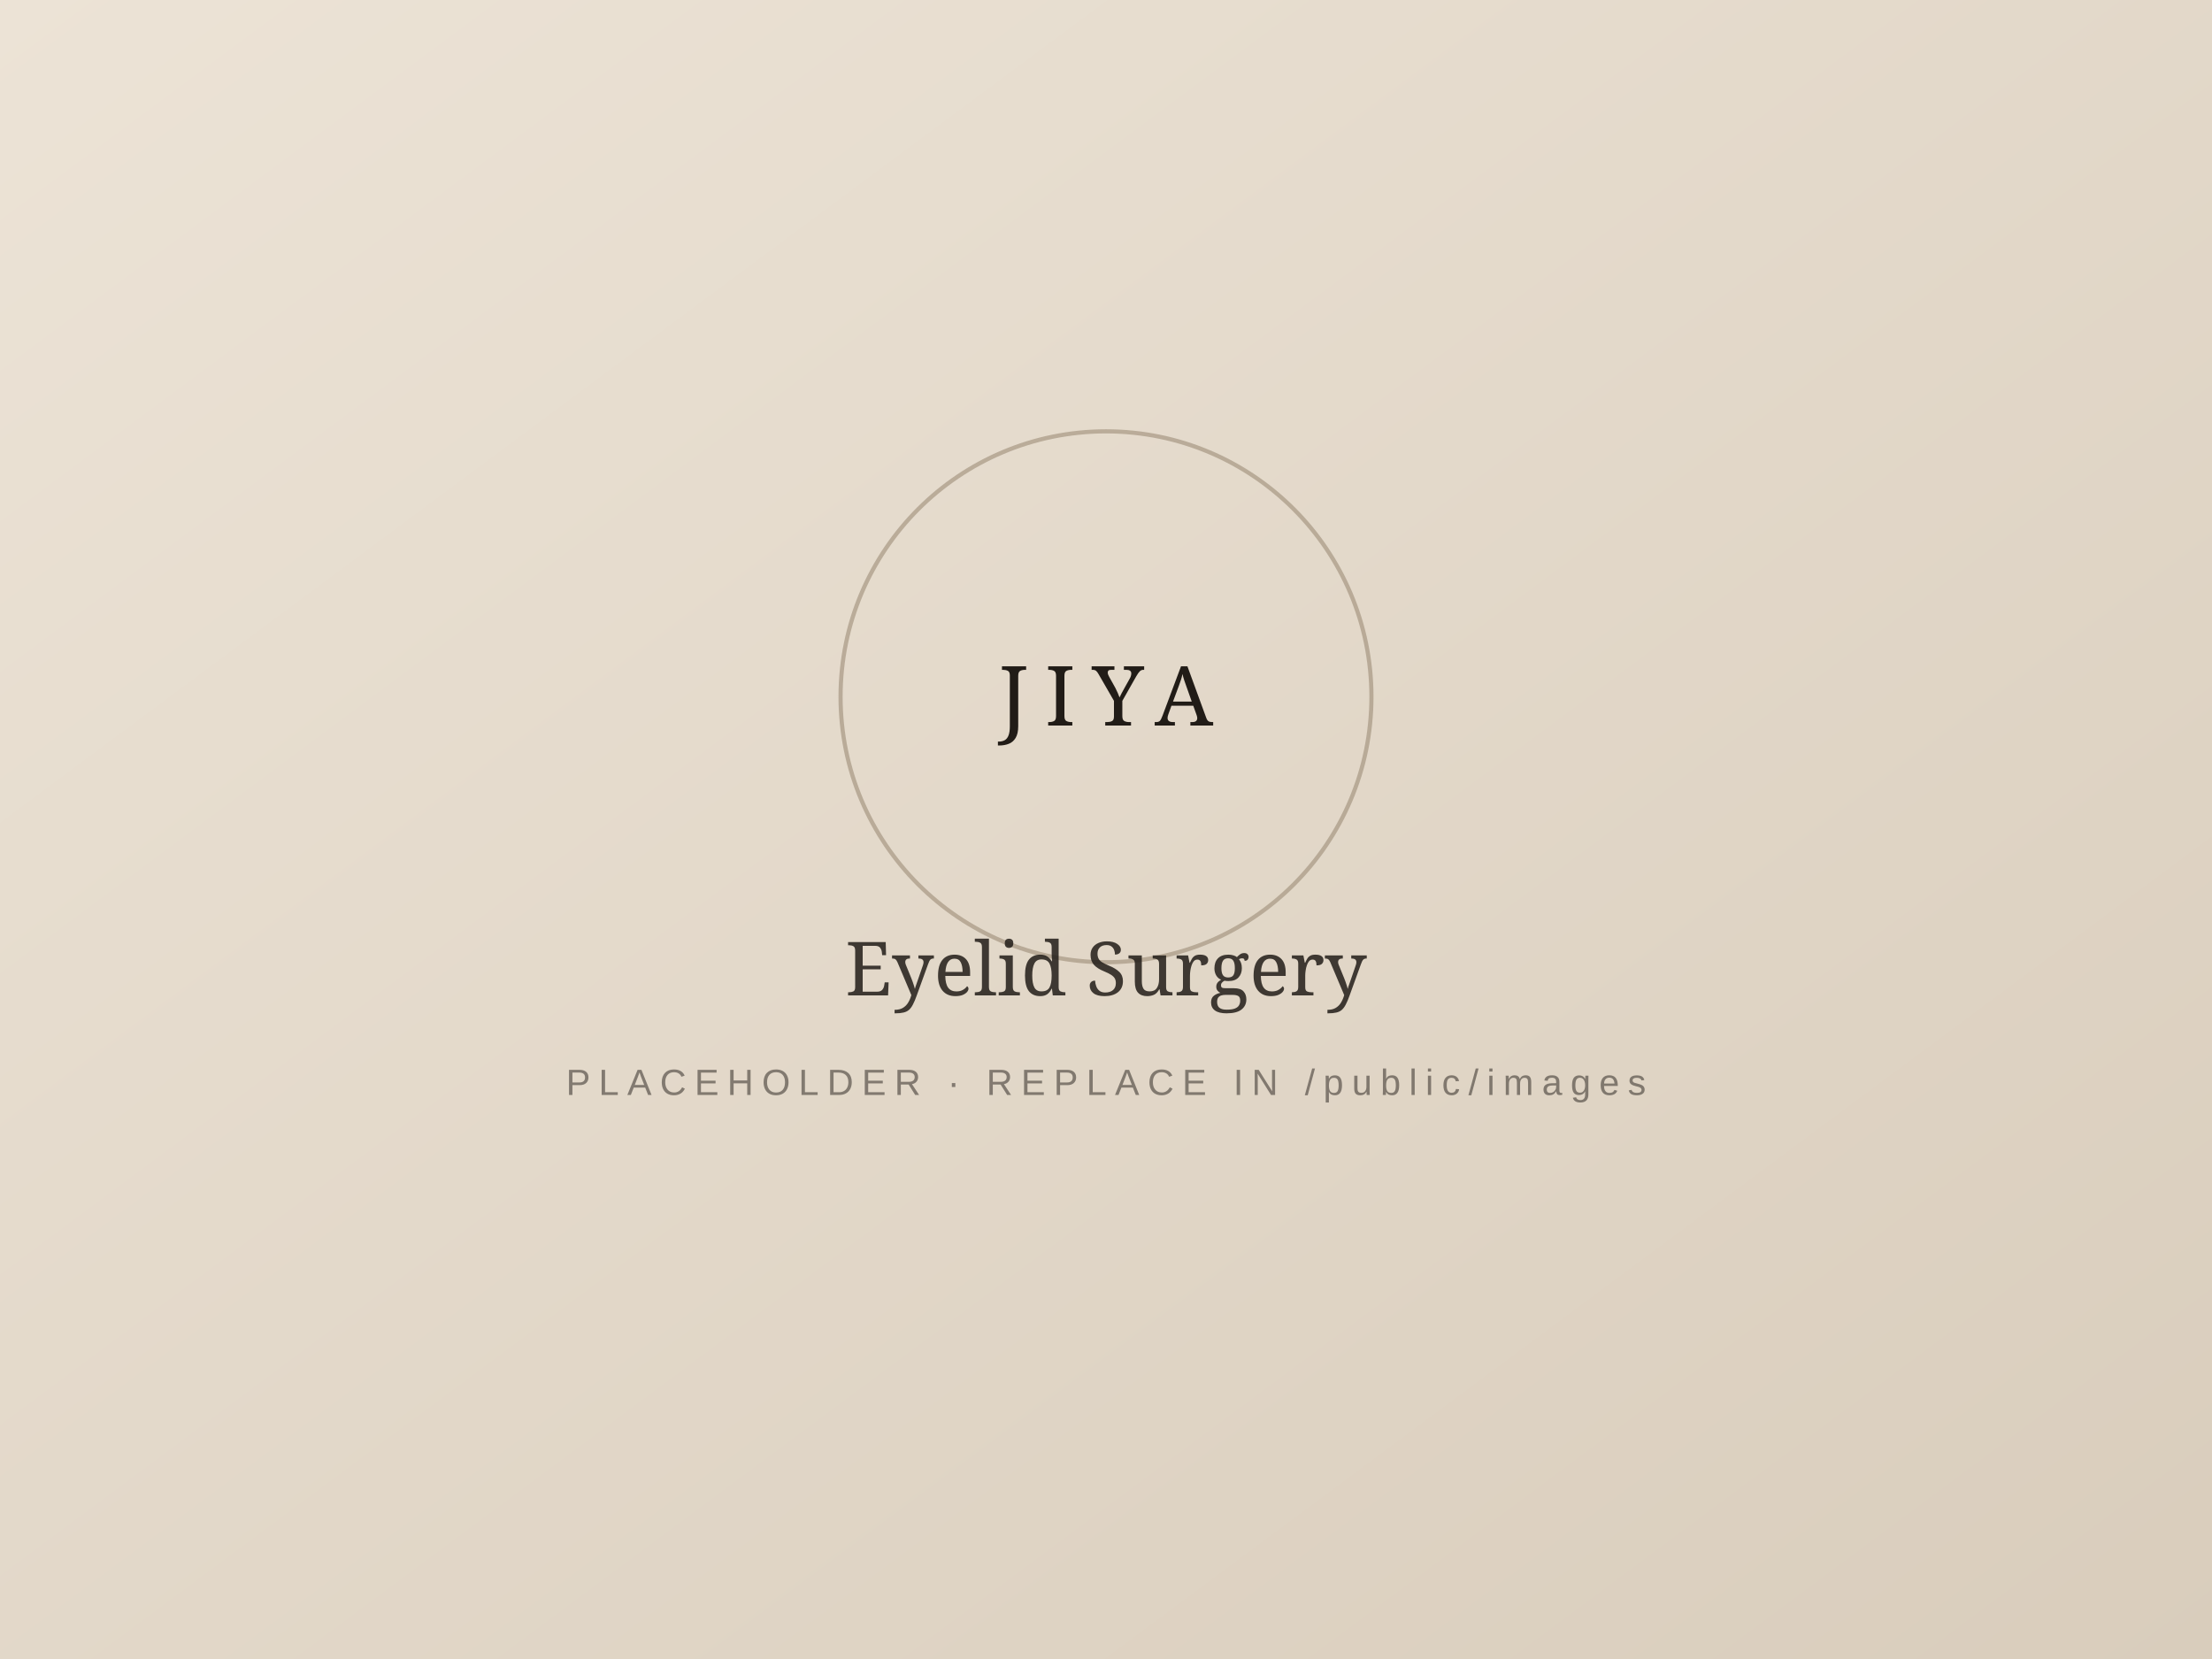
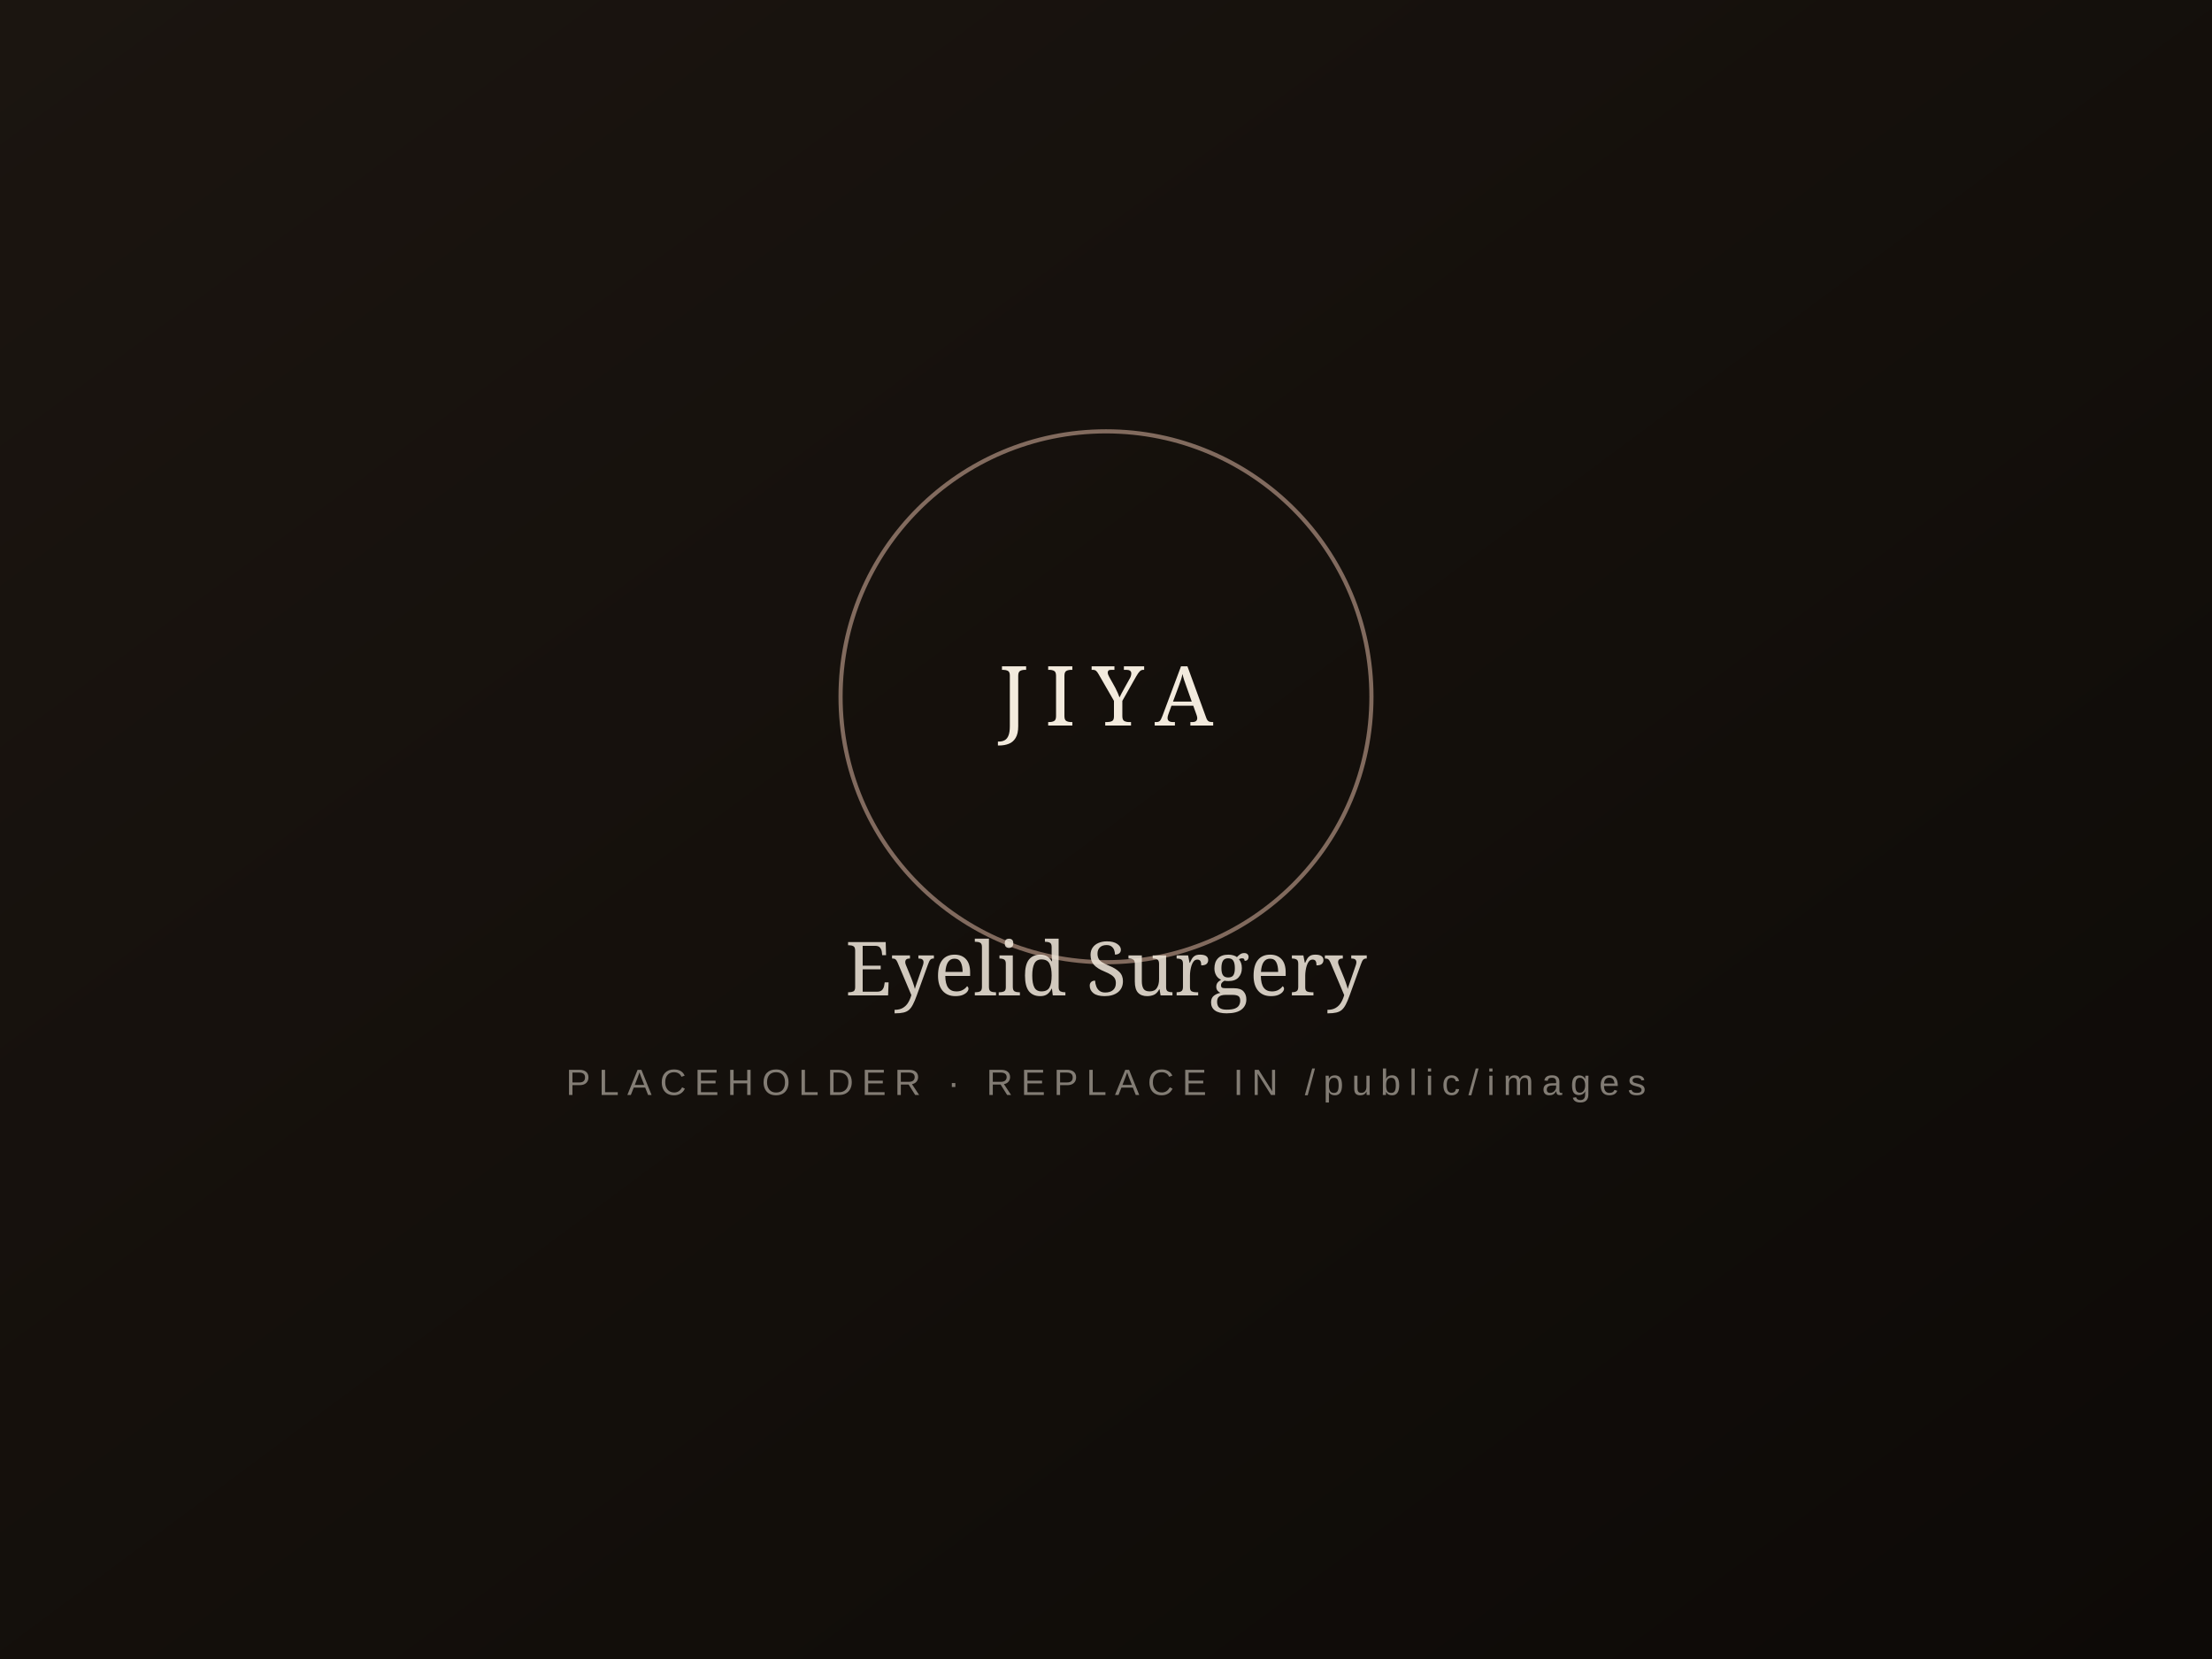
<svg xmlns="http://www.w3.org/2000/svg" width="800" height="600" viewBox="0 0 800 600" role="img" aria-label="Eyelid Surgery placeholder">
  <defs>
    <linearGradient id="g" x1="0" y1="0" x2="1" y2="1">
-       <stop offset="0" stop-color="#ECE3D6" />
-       <stop offset="1" stop-color="#D9CDBC" />
+       <stop offset="0" stop-color="#1B1510" />
+       <stop offset="1" stop-color="#0D0A07" />
    </linearGradient>
  </defs>
  <rect width="800" height="600" fill="url(#g)" />
-   <circle cx="400" cy="252" r="96" fill="none" stroke="#9C8C77" stroke-width="1.5" opacity="0.6" />
-   <text x="50%" y="252" text-anchor="middle" dominant-baseline="middle" fill="#211C17" font-family="Georgia, serif" font-size="30" letter-spacing="6">JIYA</text>
-   <text x="50%" y="360" text-anchor="middle" fill="#211C17" font-family="Georgia, serif" font-size="27" opacity="0.85">Eyelid Surgery</text>
-   <text x="50%" y="396" text-anchor="middle" fill="#211C17" font-family="Arial, sans-serif" font-size="13.2" letter-spacing="3" opacity="0.5">PLACEHOLDER · REPLACE IN /public/images</text>
+   <circle cx="400" cy="252" r="96" fill="none" stroke="#C9A695" stroke-width="1.5" opacity="0.6" />
+   <text x="50%" y="252" text-anchor="middle" dominant-baseline="middle" fill="#F2EADD" font-family="Georgia, serif" font-size="30" letter-spacing="6">JIYA</text>
+   <text x="50%" y="360" text-anchor="middle" fill="#F2EADD" font-family="Georgia, serif" font-size="27" opacity="0.85">Eyelid Surgery</text>
+   <text x="50%" y="396" text-anchor="middle" fill="#F2EADD" font-family="Arial, sans-serif" font-size="13.2" letter-spacing="3" opacity="0.5">PLACEHOLDER · REPLACE IN /public/images</text>
</svg>
